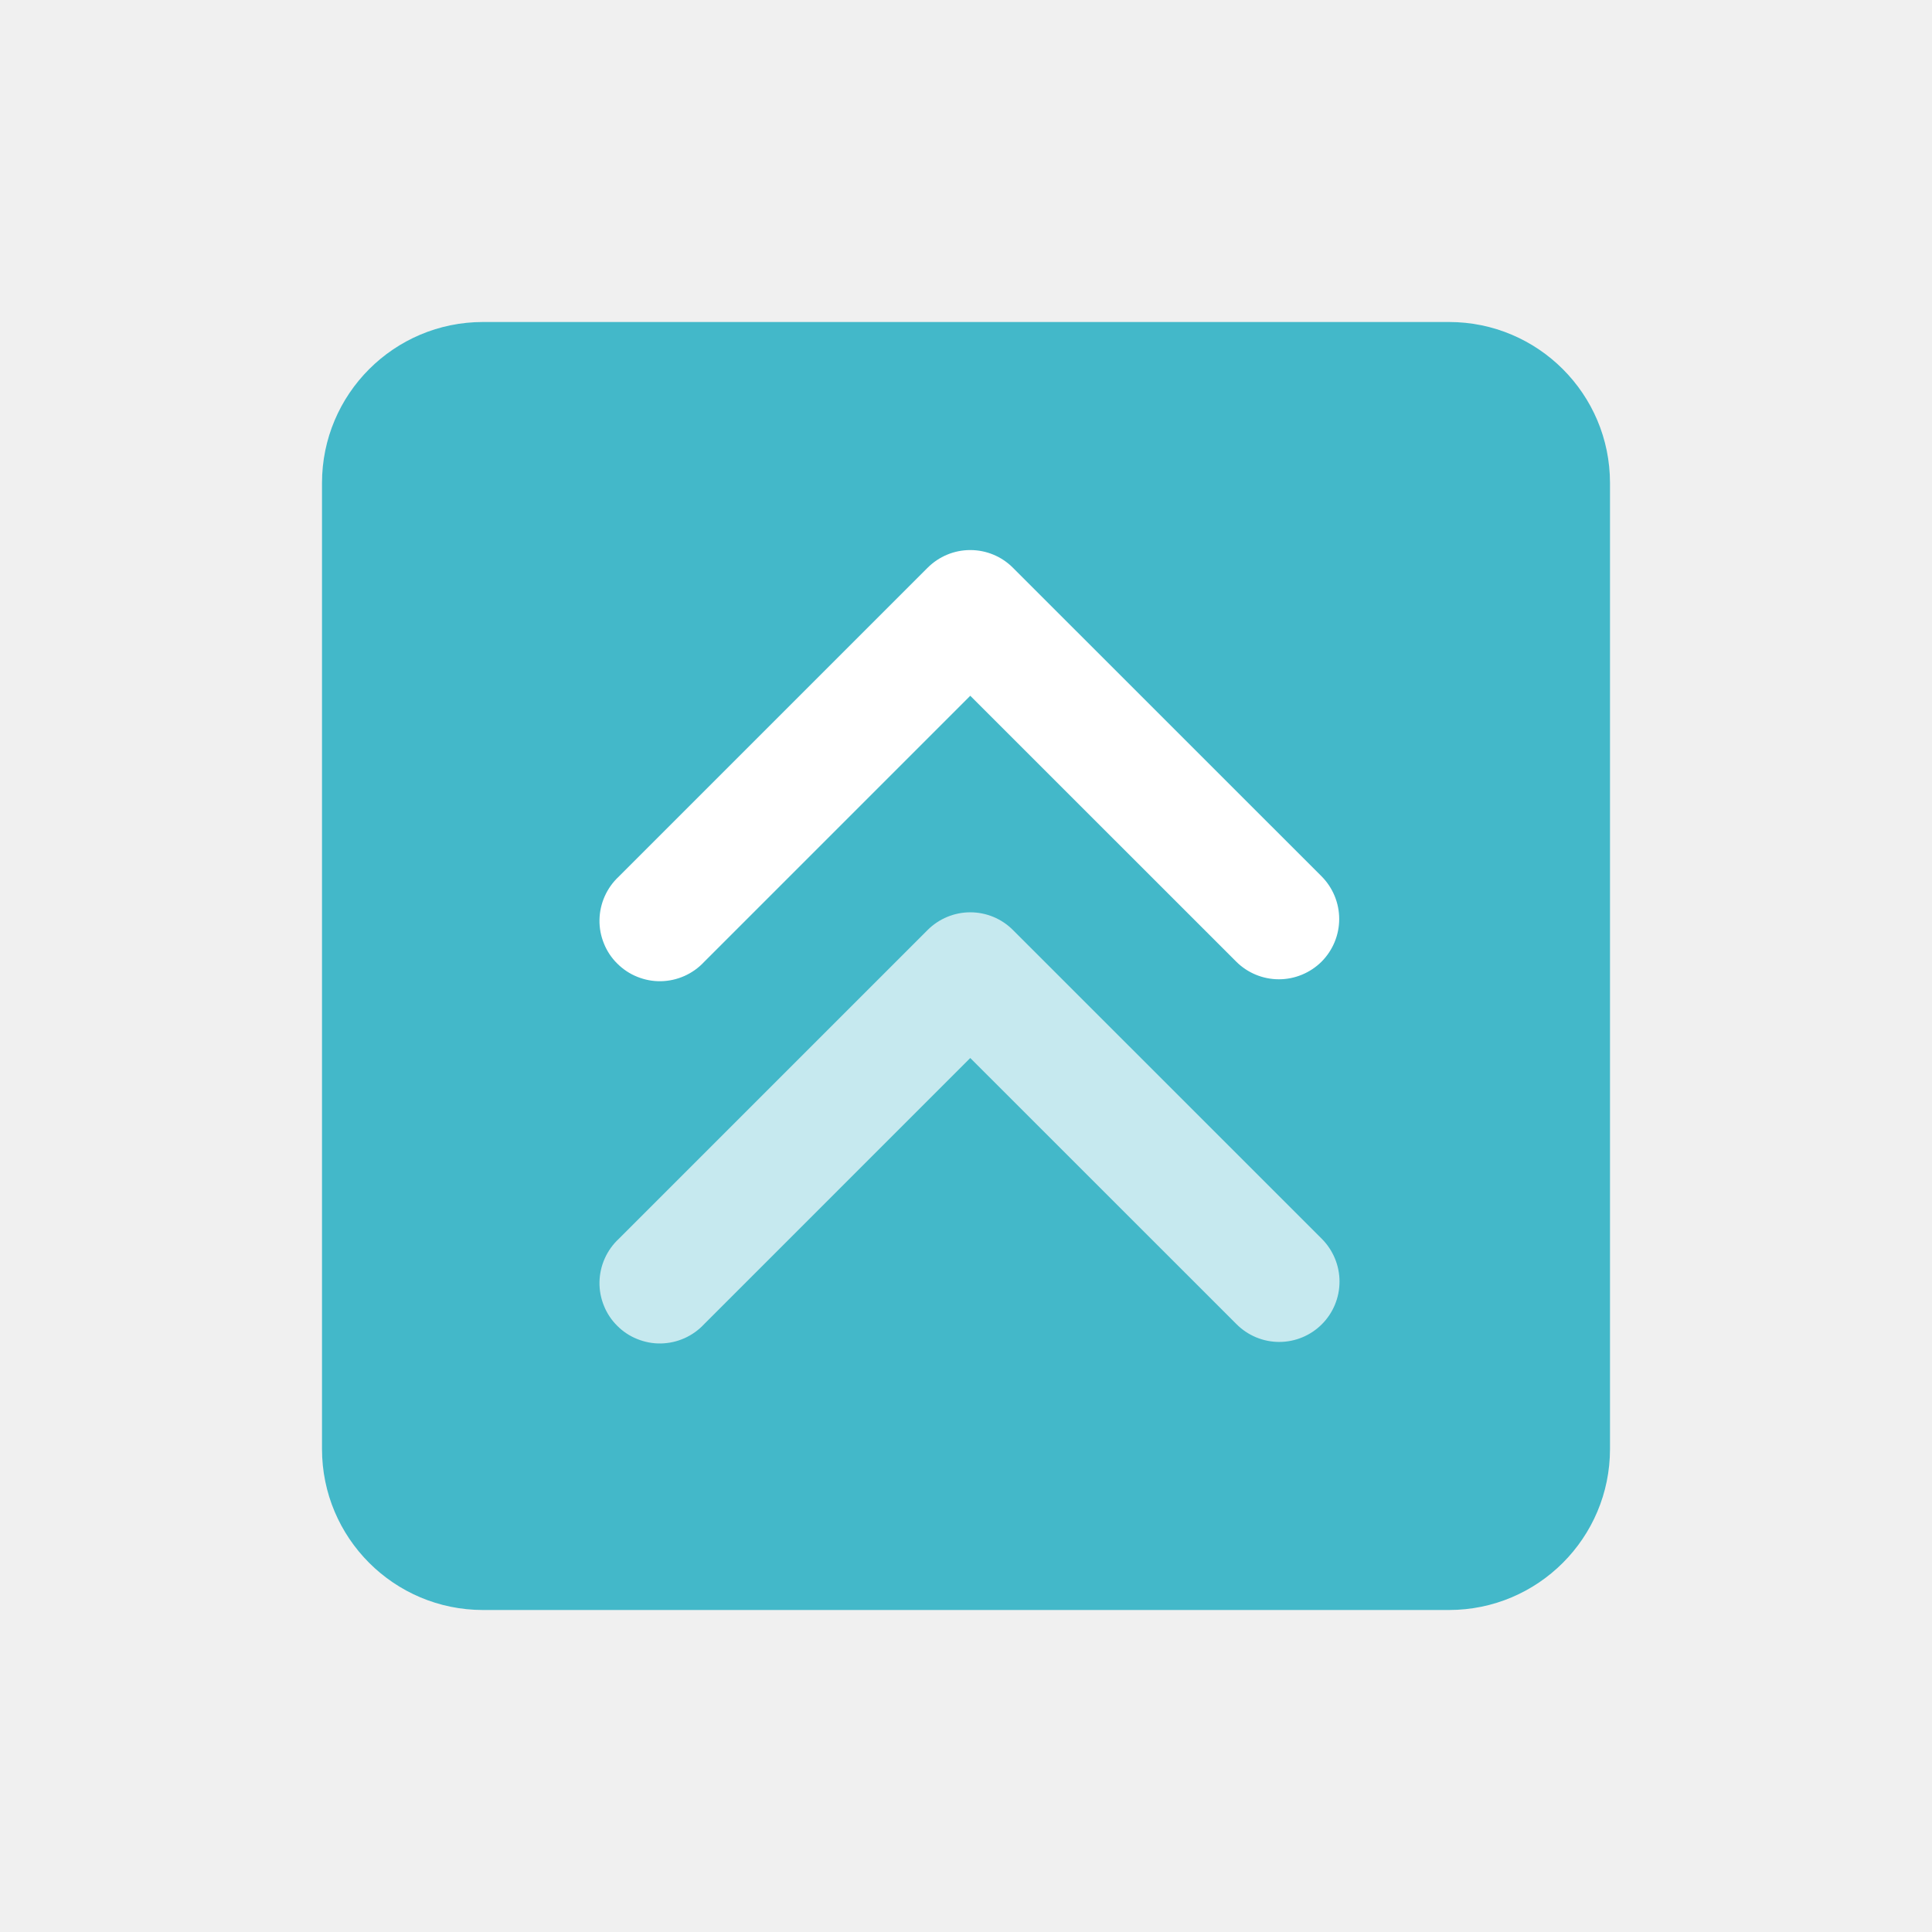
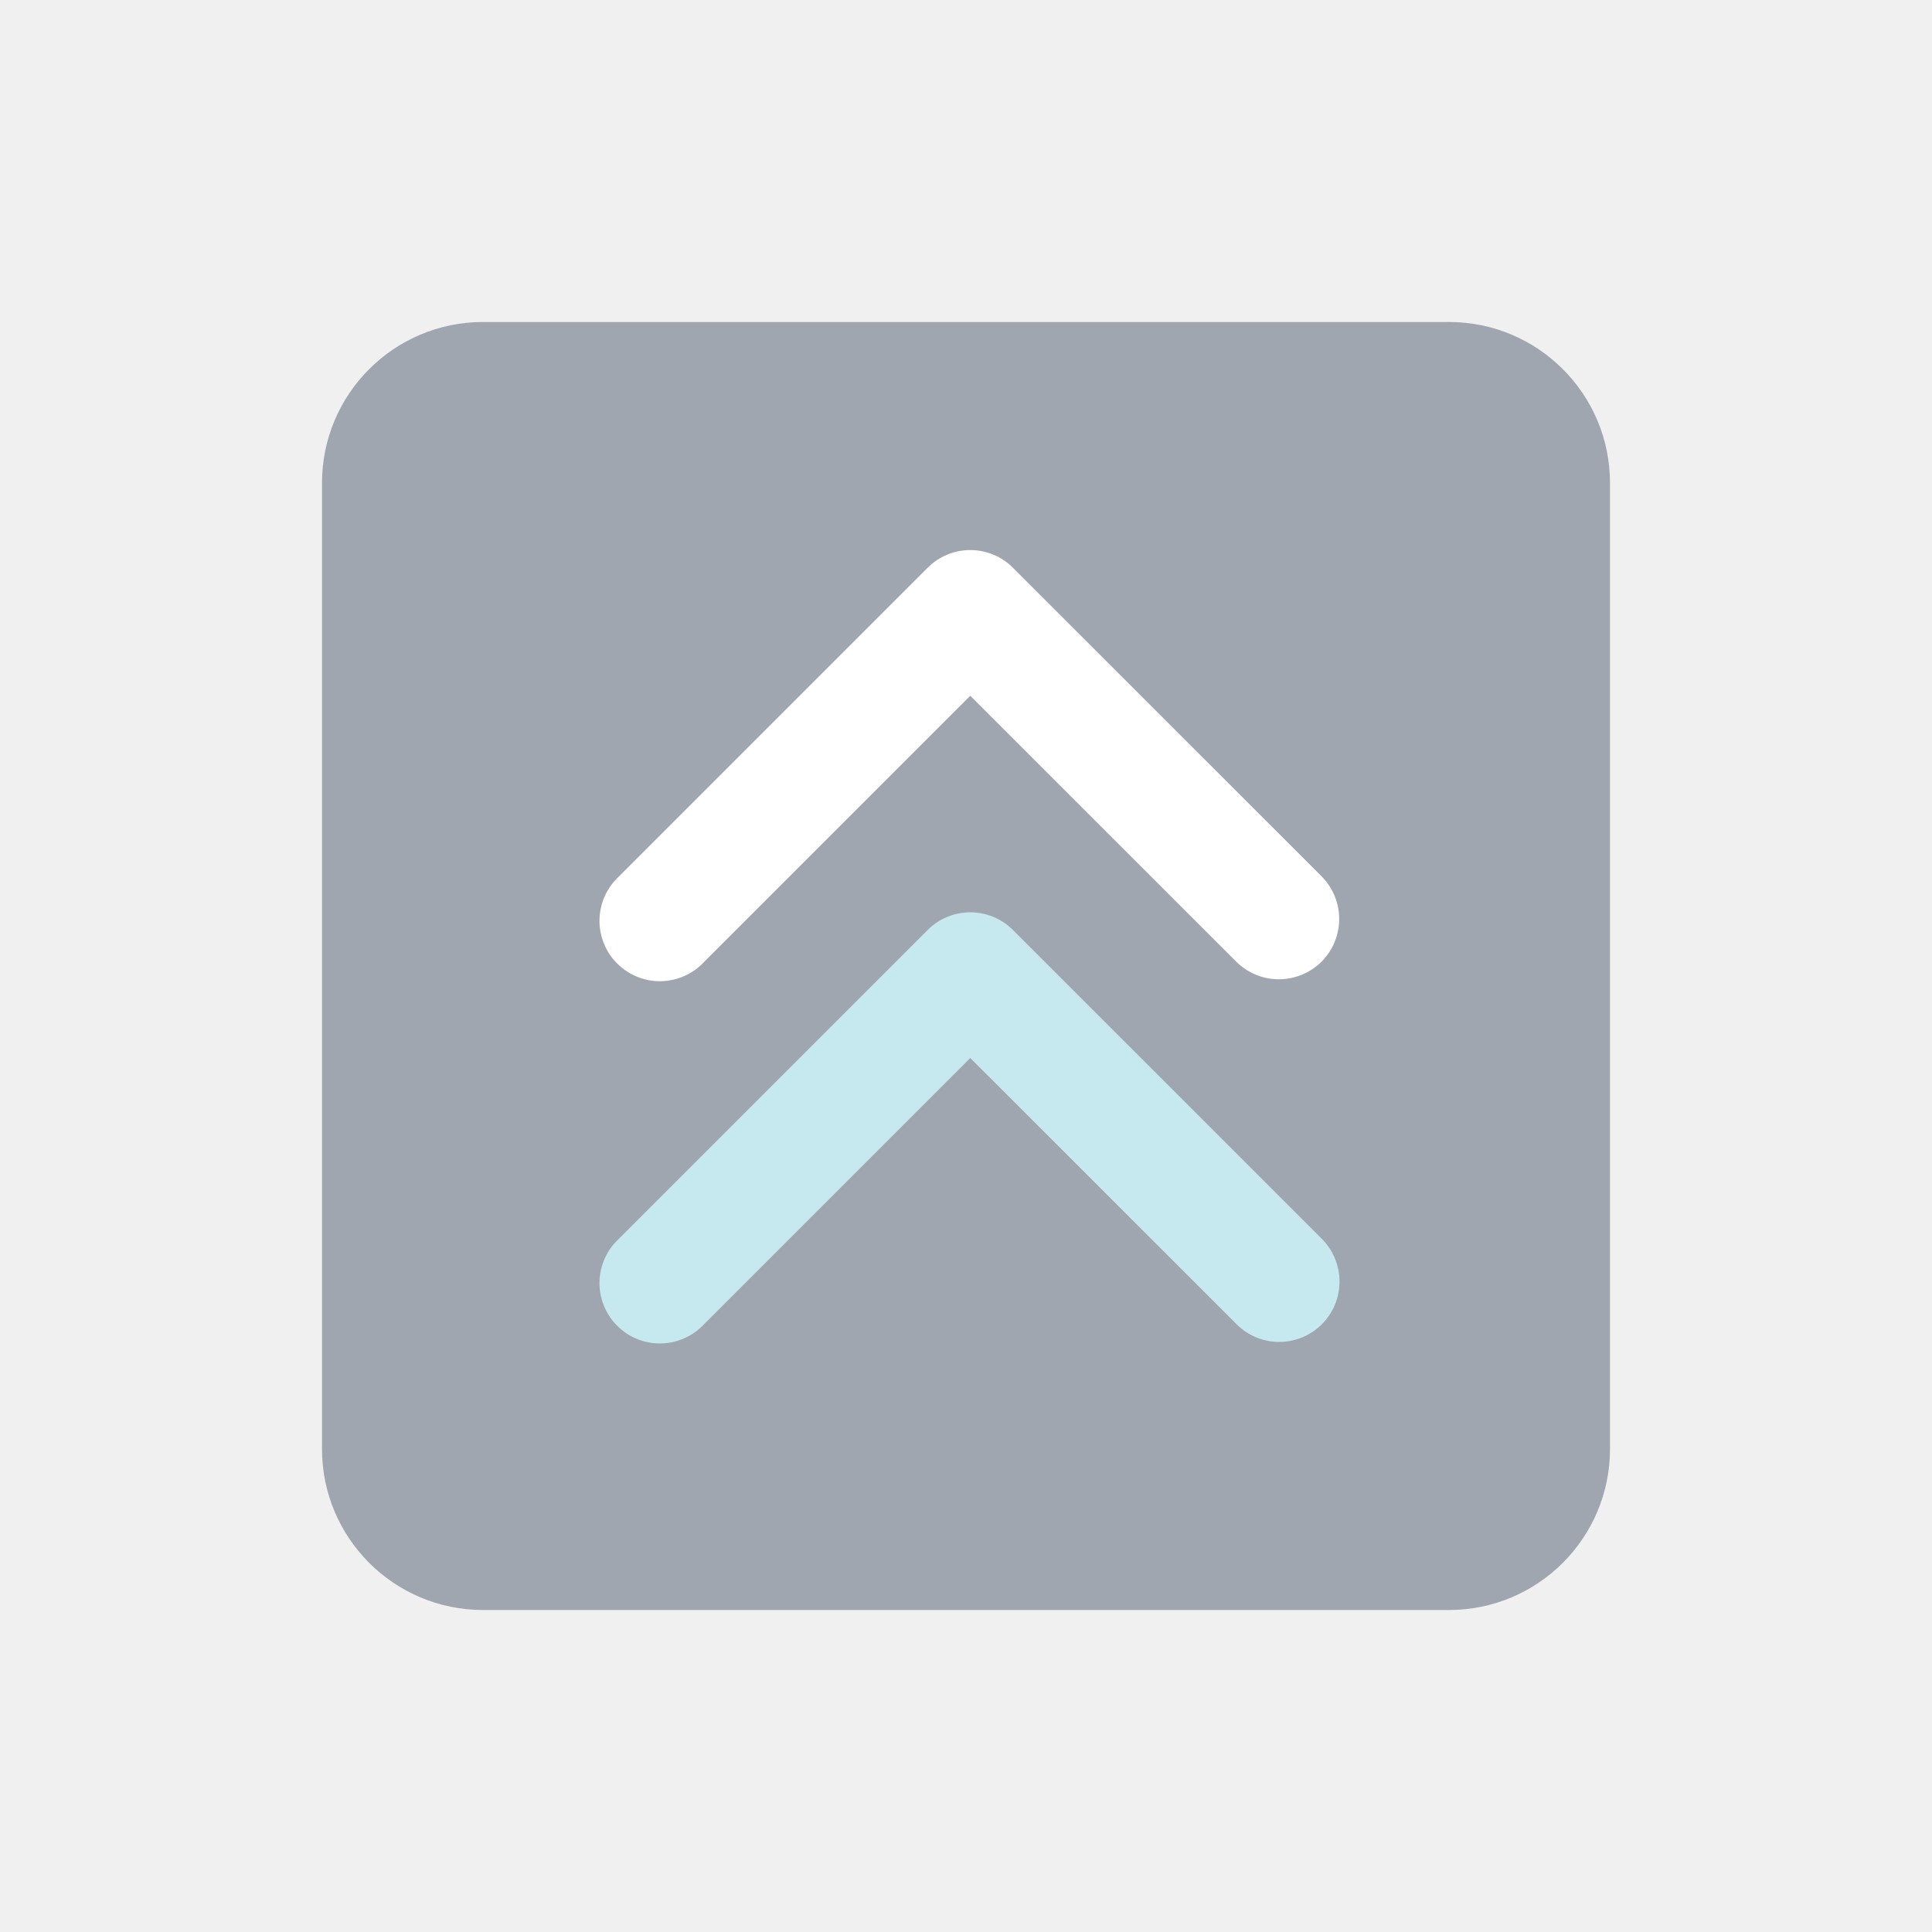
<svg xmlns="http://www.w3.org/2000/svg" width="24" height="24" viewBox="0 0 24 24" fill="none">
-   <rect x="4" y="4" width="16" height="16" rx="2" fill="#43B8C9" />
+   <rect x="4" y="4" width="16" height="16" rx="2" fill="#9FA6B0" />
  <path d="M15.887 12.165C16.085 12.165 16.276 12.086 16.417 11.946C16.557 11.805 16.636 11.615 16.636 11.416C16.636 11.217 16.557 11.027 16.417 10.886L12.583 7.053C12.443 6.912 12.252 6.833 12.053 6.833C11.854 6.833 11.664 6.912 11.523 7.053L7.686 10.89C7.612 10.959 7.553 11.042 7.512 11.134C7.471 11.226 7.449 11.325 7.447 11.426C7.445 11.527 7.464 11.627 7.502 11.72C7.539 11.813 7.595 11.898 7.667 11.969C7.738 12.04 7.823 12.097 7.916 12.134C8.01 12.172 8.11 12.191 8.21 12.189C8.311 12.187 8.41 12.165 8.502 12.124C8.594 12.083 8.677 12.024 8.746 11.95L12.053 8.643L15.357 11.946C15.497 12.086 15.688 12.165 15.887 12.165Z" fill="white" />
  <path d="M15.891 16.67C16.09 16.67 16.28 16.591 16.421 16.45C16.561 16.31 16.64 16.119 16.64 15.92C16.64 15.722 16.561 15.531 16.421 15.39L12.583 11.553C12.443 11.412 12.252 11.333 12.053 11.333C11.855 11.333 11.664 11.412 11.523 11.553L7.686 15.39C7.612 15.459 7.553 15.542 7.512 15.634C7.471 15.726 7.449 15.825 7.447 15.926C7.445 16.026 7.464 16.127 7.502 16.22C7.539 16.313 7.595 16.398 7.667 16.469C7.738 16.541 7.823 16.597 7.916 16.634C8.01 16.672 8.11 16.691 8.21 16.689C8.311 16.687 8.41 16.665 8.502 16.624C8.594 16.583 8.677 16.524 8.746 16.45L12.053 13.143L15.361 16.45C15.502 16.591 15.692 16.67 15.891 16.67Z" fill="#C6E9EF" />
</svg>
